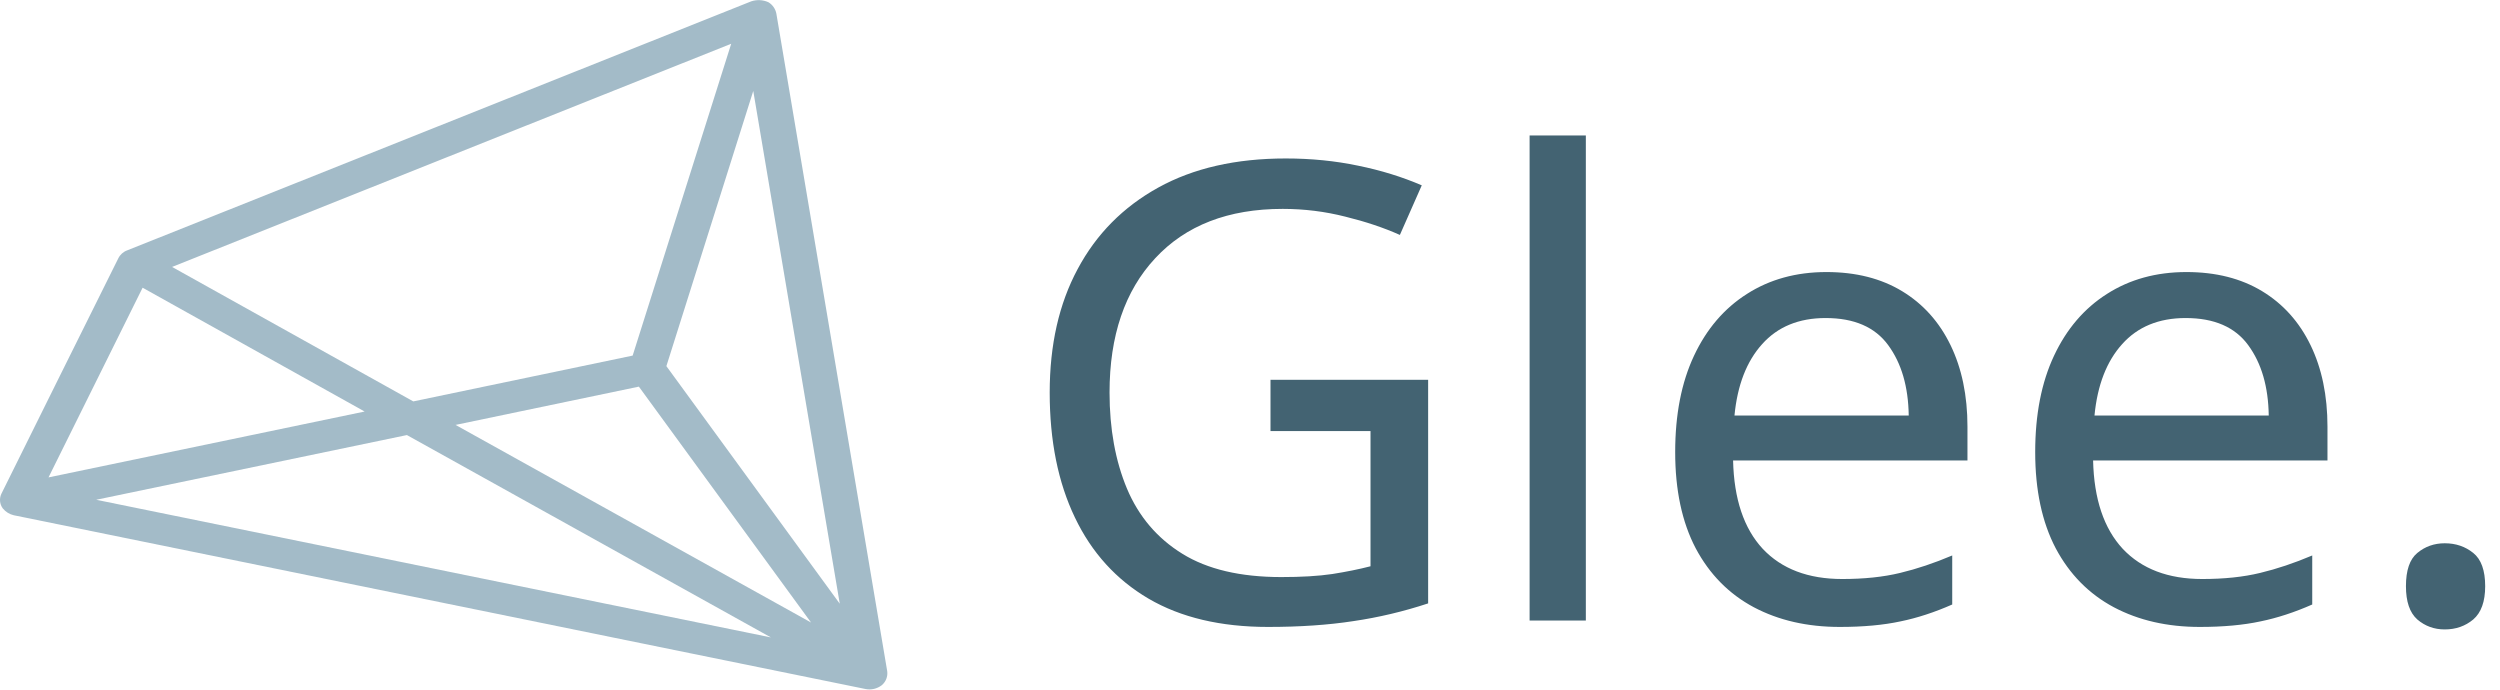
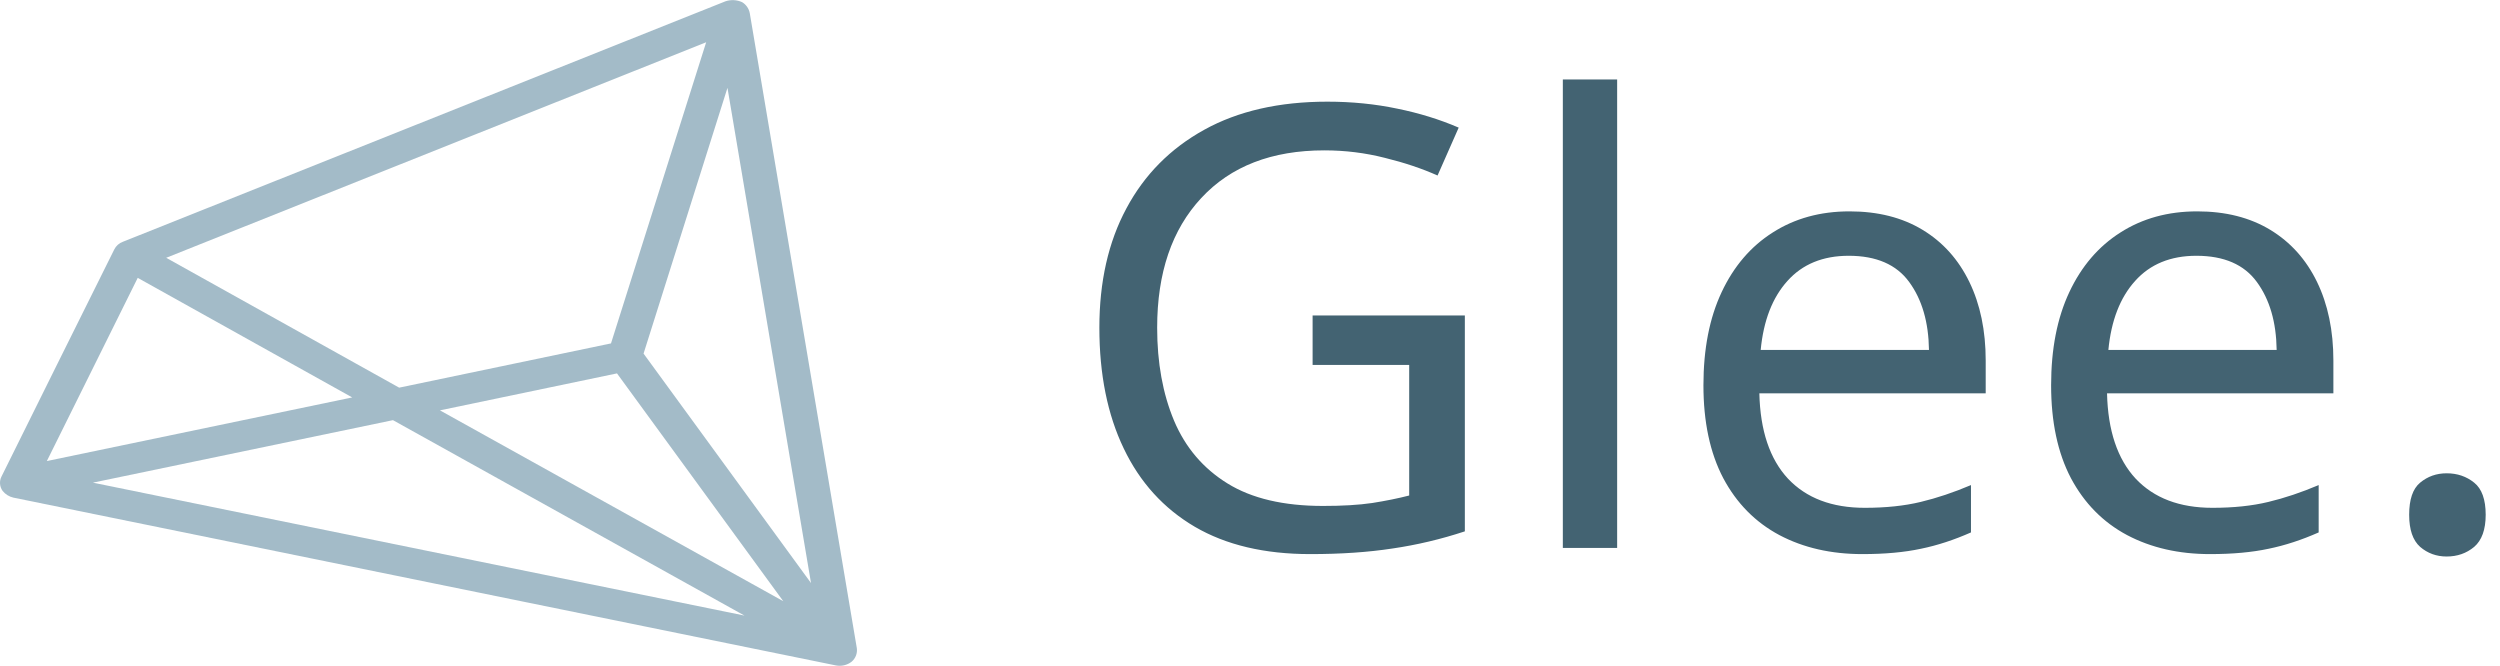
- <svg xmlns="http://www.w3.org/2000/svg" id="Группа_1" data-name="Группа 1" width="141" height="38.875" viewBox="0 0 141 38.875">
+ <svg xmlns="http://www.w3.org/2000/svg" id="Группа_1" data-name="Группа 1" width="146" height="38.875" viewBox="0 0 146 38.875">
  <defs>
    <style>
      .cls-1 {
        fill: #a3bbc8;
        fill-rule: evenodd;
      }

      .cls-2 {
        font-size: 36px;
        fill: #436372;
        font-family: Rubik;
        font-weight: 500;
      }
    </style>
  </defs>
-   <path id="Path_324" data-name="Path 324" class="cls-1" d="M81.157,76.674a1.13,1.13,0,0,0,.622.387l48.041,9.8a1.137,1.137,0,0,0,.908-0.212,0.874,0.874,0,0,0,.31-0.8h0l-6.251-37.079a0.962,0.962,0,0,0-.449-0.645,1.337,1.337,0,0,0-.965-0.051L88.179,62.118a0.9,0.9,0,0,0-.507.452c-0.171.325-6.494,13.076-6.583,13.257A0.806,0.806,0,0,0,81.157,76.674Zm45.586,6.436-20.05-11.145,10.339-2.159Zm-37.7-18.883,12.522,6.983L83.736,74.925Zm1.662-1.172L122.24,50.468l-5.558,17.587L104.31,70.639ZM128.363,82.05l-9.779-13.4,4.9-15.52Zm-3.886,1.9L86.426,76.187l17.523-3.65Z" transform="translate(-81 -48)" />
-   <text id="Glee." class="cls-2" x="57" y="35">Glee.</text>
+   <path id="Path_324" data-name="Path 324" class="cls-1" d="M76.157,79.674a1.13,1.13,0,0,0,.622.387l48.041,9.8a1.137,1.137,0,0,0,.908-0.212,0.874,0.874,0,0,0,.31-0.8h0l-6.251-37.079a0.962,0.962,0,0,0-.449-0.645,1.337,1.337,0,0,0-.965-0.051L83.179,65.118a0.9,0.9,0,0,0-.507.452c-0.171.325-6.494,13.076-6.583,13.257A0.806,0.806,0,0,0,76.157,79.674Zm45.586,6.436-20.05-11.145,10.339-2.159Zm-37.7-18.883L96.569,74.21,78.736,77.925Zm1.662-1.172L117.24,53.468l-5.558,17.587L99.311,73.639ZM123.363,85.05l-9.779-13.4,4.9-15.52Zm-3.886,1.9L81.426,79.187l17.523-3.65Z" transform="translate(-76 -51)" />
+   <text id="Glee." class="cls-2" x="62" y="32">Glee.</text>
</svg>
